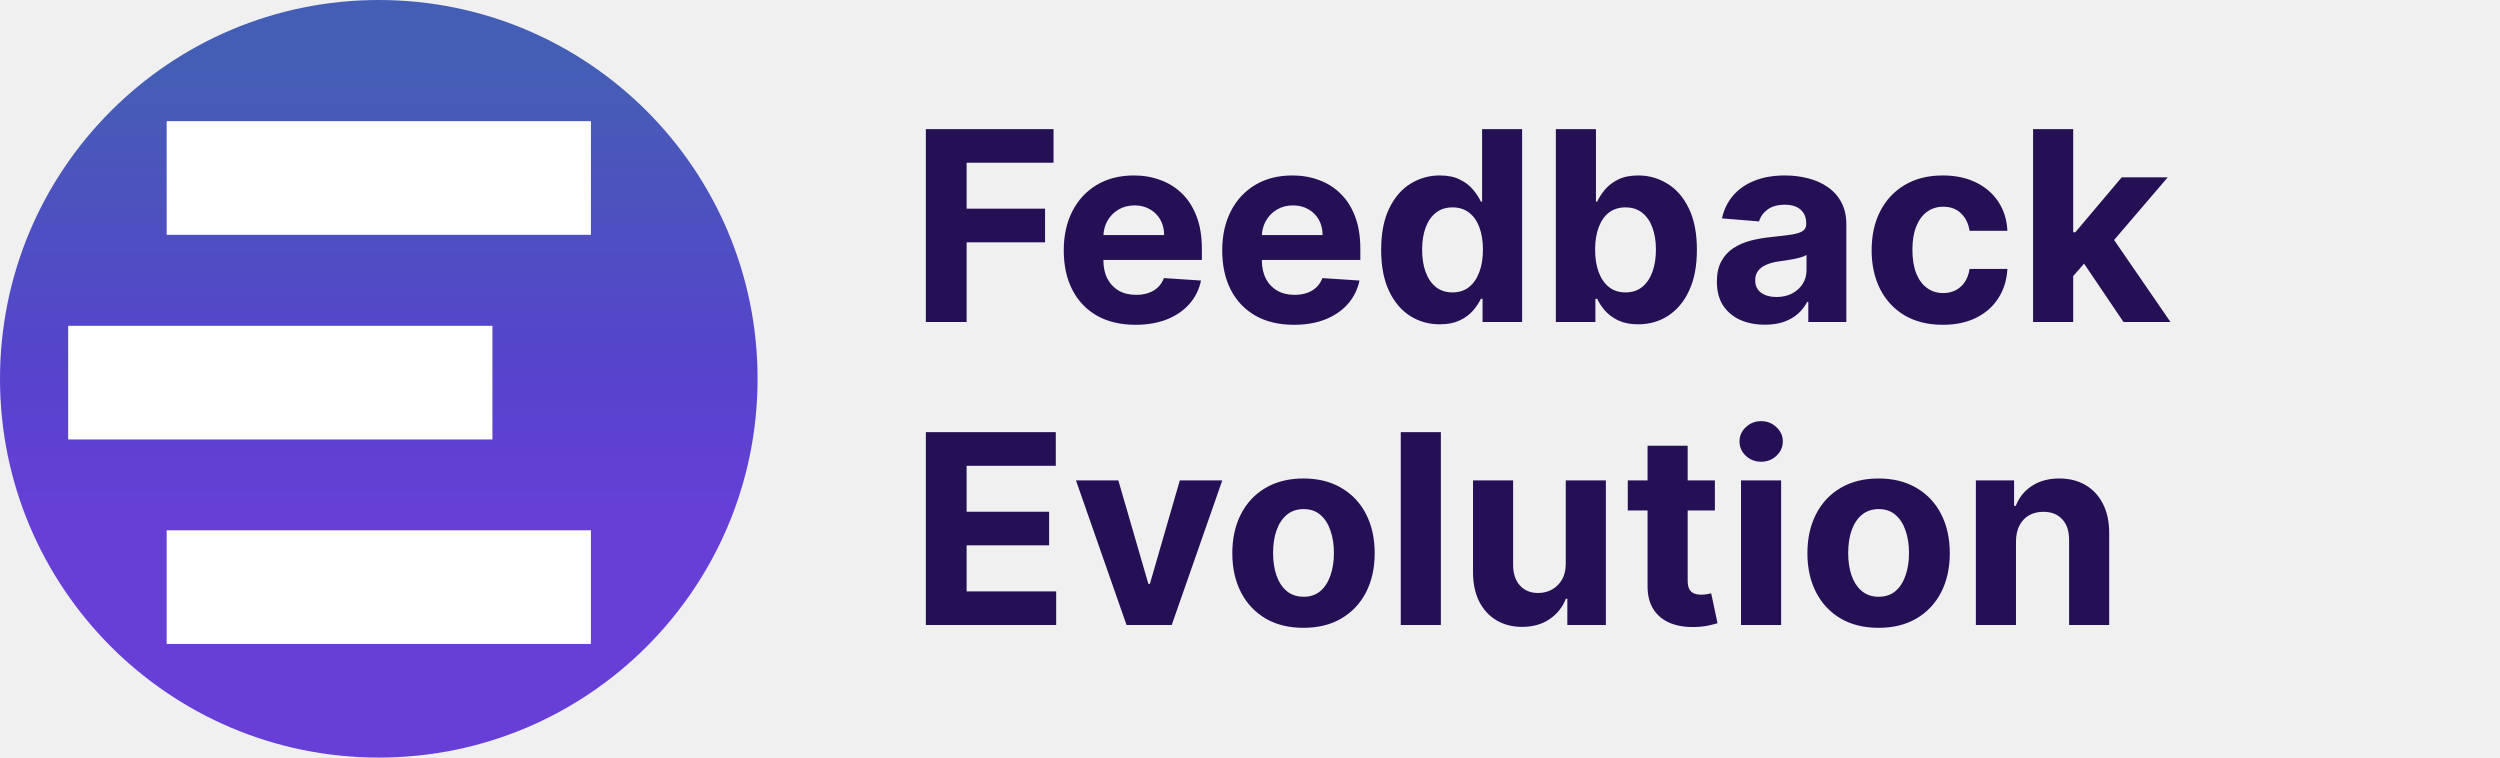
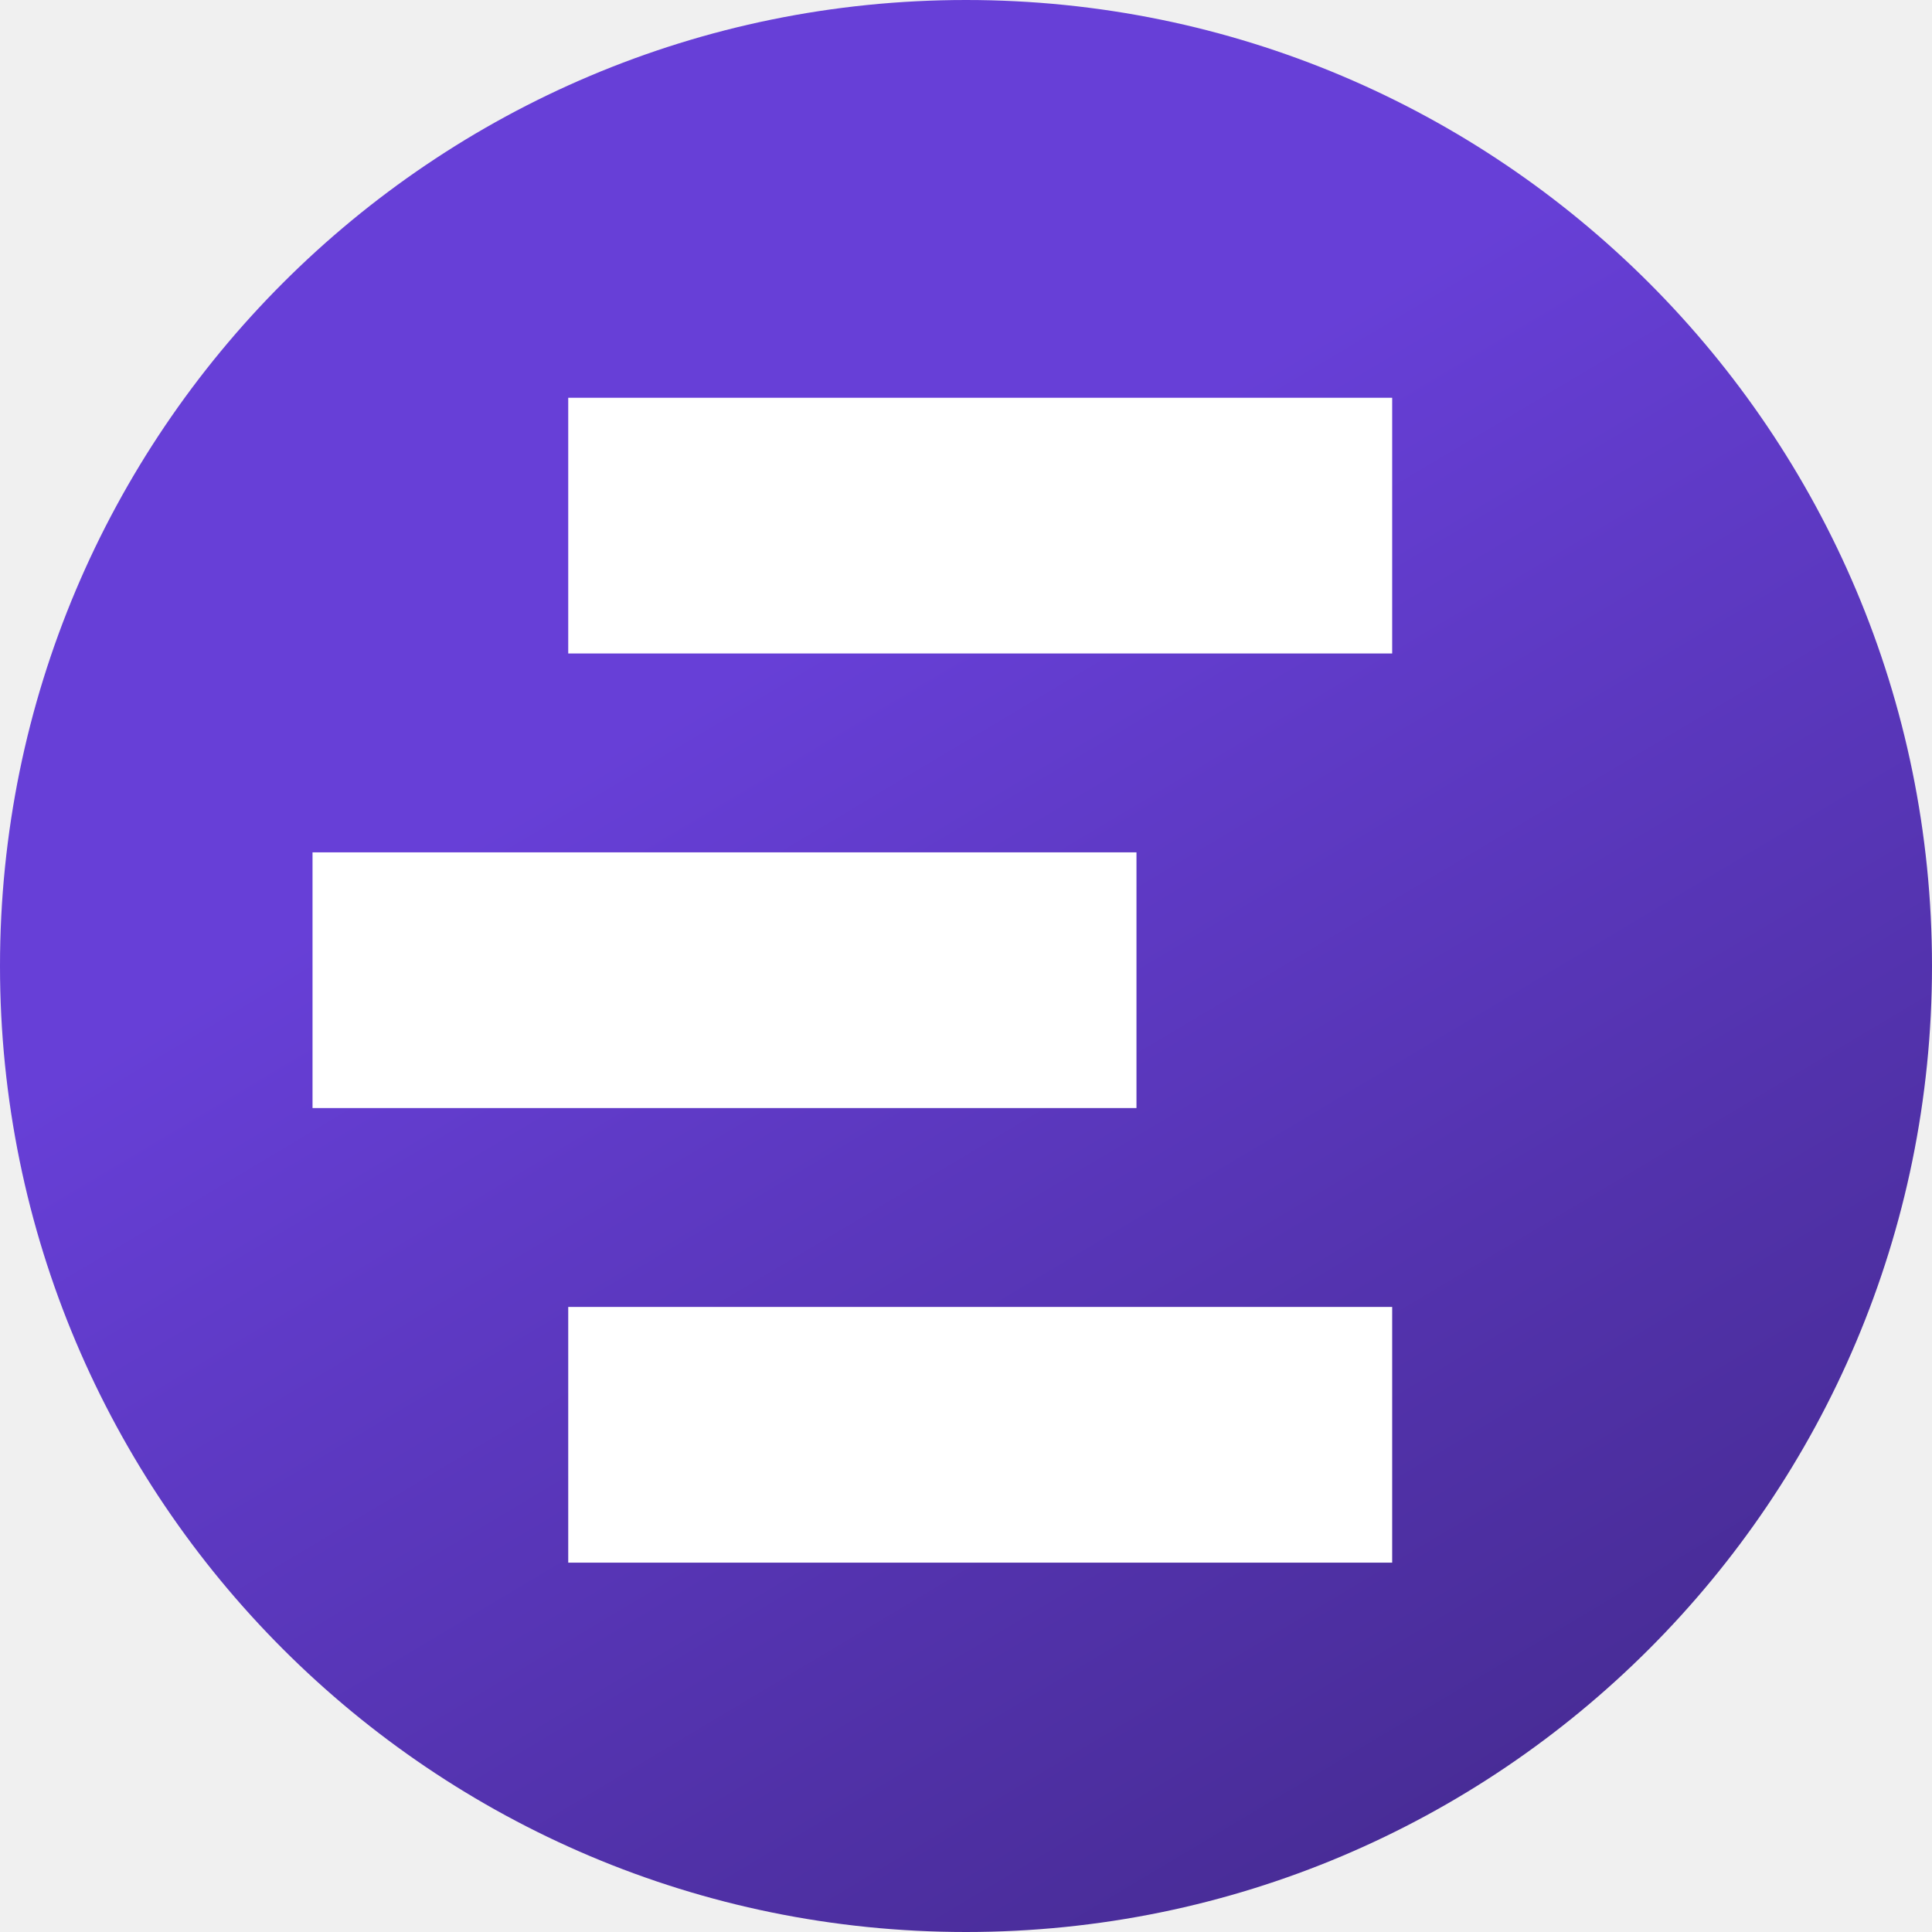
- <svg xmlns="http://www.w3.org/2000/svg" width="132" height="40" viewBox="0 0 132 40" fill="none">
-   <rect width="40" height="40" rx="20" fill="url(#paint0_linear_29_1134)" />
-   <rect x="8.8" y="6.398" width="22.4" height="6" fill="white" />
-   <rect x="3.6" y="17.203" width="22.4" height="6" fill="white" />
-   <rect x="8.8" y="28" width="22.4" height="6" fill="white" />
-   <path d="M48.885 17V6.818H55.626V8.593H51.038V11.019H55.179V12.794H51.038V17H48.885ZM59.954 17.149C59.169 17.149 58.492 16.99 57.926 16.672C57.362 16.35 56.928 15.896 56.623 15.31C56.318 14.72 56.166 14.022 56.166 13.217C56.166 12.431 56.318 11.742 56.623 11.148C56.928 10.555 57.357 10.093 57.911 9.761C58.468 9.43 59.121 9.264 59.87 9.264C60.373 9.264 60.842 9.345 61.277 9.508C61.714 9.667 62.095 9.907 62.42 10.229C62.748 10.55 63.003 10.954 63.186 11.442C63.368 11.926 63.459 12.492 63.459 13.142V13.724H57.011V12.411H61.466C61.466 12.106 61.399 11.836 61.267 11.601C61.134 11.366 60.95 11.182 60.715 11.049C60.483 10.913 60.213 10.845 59.904 10.845C59.583 10.845 59.298 10.92 59.049 11.069C58.804 11.215 58.612 11.412 58.473 11.661C58.334 11.906 58.262 12.179 58.259 12.481V13.729C58.259 14.107 58.328 14.433 58.468 14.708C58.61 14.983 58.811 15.195 59.069 15.345C59.328 15.494 59.634 15.568 59.989 15.568C60.224 15.568 60.44 15.535 60.635 15.469C60.831 15.402 60.998 15.303 61.137 15.171C61.277 15.038 61.383 14.876 61.456 14.683L63.414 14.812C63.315 15.283 63.111 15.694 62.803 16.046C62.498 16.393 62.104 16.665 61.62 16.861C61.139 17.053 60.584 17.149 59.954 17.149ZM68.321 17.149C67.536 17.149 66.86 16.99 66.293 16.672C65.73 16.35 65.295 15.896 64.99 15.31C64.686 14.72 64.533 14.022 64.533 13.217C64.533 12.431 64.686 11.742 64.99 11.148C65.295 10.555 65.725 10.093 66.278 9.761C66.835 9.43 67.488 9.264 68.237 9.264C68.741 9.264 69.21 9.345 69.644 9.508C70.081 9.667 70.463 9.907 70.787 10.229C71.115 10.55 71.371 10.954 71.553 11.442C71.735 11.926 71.826 12.492 71.826 13.142V13.724H65.378V12.411H69.833C69.833 12.106 69.766 11.836 69.634 11.601C69.501 11.366 69.317 11.182 69.082 11.049C68.85 10.913 68.58 10.845 68.272 10.845C67.95 10.845 67.665 10.92 67.416 11.069C67.171 11.215 66.979 11.412 66.84 11.661C66.701 11.906 66.629 12.179 66.626 12.481V13.729C66.626 14.107 66.696 14.433 66.835 14.708C66.977 14.983 67.178 15.195 67.436 15.345C67.695 15.494 68.001 15.568 68.356 15.568C68.591 15.568 68.807 15.535 69.002 15.469C69.198 15.402 69.365 15.303 69.505 15.171C69.644 15.038 69.75 14.876 69.823 14.683L71.782 14.812C71.682 15.283 71.478 15.694 71.17 16.046C70.865 16.393 70.471 16.665 69.987 16.861C69.506 17.053 68.951 17.149 68.321 17.149ZM76.022 17.124C75.442 17.124 74.917 16.975 74.446 16.677C73.979 16.375 73.608 15.933 73.333 15.349C73.061 14.763 72.925 14.044 72.925 13.192C72.925 12.317 73.066 11.589 73.348 11.009C73.629 10.426 74.004 9.99 74.471 9.702C74.942 9.41 75.457 9.264 76.017 9.264C76.445 9.264 76.801 9.337 77.086 9.483C77.375 9.625 77.607 9.804 77.782 10.02C77.961 10.232 78.097 10.441 78.19 10.646H78.255V6.818H80.368V17H78.279V15.777H78.19C78.091 15.989 77.95 16.2 77.767 16.408C77.588 16.614 77.355 16.785 77.066 16.921C76.781 17.056 76.433 17.124 76.022 17.124ZM76.694 15.439C77.035 15.439 77.323 15.346 77.559 15.161C77.797 14.972 77.98 14.708 78.106 14.37C78.235 14.032 78.299 13.636 78.299 13.182C78.299 12.728 78.236 12.333 78.11 11.999C77.984 11.664 77.802 11.405 77.564 11.223C77.325 11.041 77.035 10.95 76.694 10.95C76.346 10.95 76.052 11.044 75.814 11.233C75.575 11.422 75.394 11.684 75.272 12.018C75.149 12.353 75.088 12.741 75.088 13.182C75.088 13.626 75.149 14.019 75.272 14.36C75.398 14.698 75.578 14.963 75.814 15.155C76.052 15.345 76.346 15.439 76.694 15.439ZM82.149 17V6.818H84.266V10.646H84.331C84.424 10.441 84.558 10.232 84.734 10.02C84.913 9.804 85.145 9.625 85.43 9.483C85.718 9.337 86.076 9.264 86.504 9.264C87.061 9.264 87.574 9.41 88.045 9.702C88.516 9.99 88.892 10.426 89.174 11.009C89.455 11.589 89.596 12.317 89.596 13.192C89.596 14.044 89.459 14.763 89.183 15.349C88.912 15.933 88.54 16.375 88.07 16.677C87.603 16.975 87.079 17.124 86.499 17.124C86.088 17.124 85.738 17.056 85.45 16.921C85.165 16.785 84.931 16.614 84.749 16.408C84.567 16.2 84.427 15.989 84.331 15.777H84.237V17H82.149ZM84.222 13.182C84.222 13.636 84.285 14.032 84.411 14.37C84.537 14.708 84.719 14.972 84.958 15.161C85.196 15.346 85.486 15.439 85.828 15.439C86.172 15.439 86.464 15.345 86.703 15.155C86.941 14.963 87.122 14.698 87.245 14.36C87.37 14.019 87.433 13.626 87.433 13.182C87.433 12.741 87.372 12.353 87.249 12.018C87.127 11.684 86.946 11.422 86.708 11.233C86.469 11.044 86.176 10.95 85.828 10.95C85.483 10.95 85.191 11.041 84.953 11.223C84.717 11.405 84.537 11.664 84.411 11.999C84.285 12.333 84.222 12.728 84.222 13.182ZM93.187 17.144C92.7 17.144 92.265 17.06 91.884 16.891C91.503 16.718 91.201 16.465 90.979 16.13C90.761 15.792 90.651 15.371 90.651 14.867C90.651 14.443 90.729 14.087 90.885 13.798C91.041 13.51 91.253 13.278 91.521 13.102C91.79 12.927 92.095 12.794 92.436 12.704C92.781 12.615 93.142 12.552 93.52 12.516C93.964 12.469 94.322 12.426 94.594 12.386C94.865 12.343 95.063 12.28 95.185 12.197C95.308 12.115 95.369 11.992 95.369 11.829V11.8C95.369 11.485 95.27 11.241 95.071 11.069C94.876 10.896 94.597 10.81 94.236 10.81C93.855 10.81 93.551 10.895 93.326 11.064C93.101 11.23 92.951 11.438 92.879 11.69L90.92 11.531C91.019 11.067 91.215 10.666 91.506 10.328C91.798 9.987 92.174 9.725 92.635 9.543C93.099 9.357 93.636 9.264 94.246 9.264C94.67 9.264 95.076 9.314 95.464 9.413C95.855 9.513 96.201 9.667 96.503 9.876C96.808 10.085 97.048 10.353 97.224 10.681C97.399 11.006 97.487 11.395 97.487 11.849V17H95.479V15.941H95.419C95.296 16.18 95.132 16.39 94.927 16.572C94.721 16.751 94.474 16.892 94.186 16.995C93.898 17.095 93.565 17.144 93.187 17.144ZM93.793 15.682C94.105 15.682 94.38 15.621 94.619 15.499C94.857 15.373 95.044 15.204 95.18 14.992C95.316 14.779 95.384 14.539 95.384 14.271V13.46C95.318 13.503 95.227 13.543 95.111 13.579C94.998 13.613 94.871 13.644 94.728 13.674C94.585 13.7 94.443 13.725 94.3 13.749C94.158 13.768 94.029 13.787 93.913 13.803C93.664 13.84 93.447 13.898 93.261 13.977C93.076 14.057 92.932 14.165 92.829 14.3C92.726 14.433 92.675 14.599 92.675 14.798C92.675 15.086 92.779 15.306 92.988 15.459C93.2 15.608 93.469 15.682 93.793 15.682ZM102.581 17.149C101.798 17.149 101.126 16.983 100.562 16.652C100.002 16.317 99.571 15.853 99.269 15.26C98.971 14.667 98.822 13.984 98.822 13.212C98.822 12.43 98.973 11.743 99.275 11.153C99.579 10.56 100.012 10.098 100.572 9.766C101.132 9.432 101.798 9.264 102.571 9.264C103.237 9.264 103.82 9.385 104.321 9.627C104.821 9.869 105.217 10.209 105.509 10.646C105.801 11.084 105.961 11.598 105.991 12.188H103.993C103.936 11.806 103.787 11.5 103.545 11.268C103.306 11.032 102.993 10.915 102.605 10.915C102.277 10.915 101.991 11.004 101.745 11.183C101.503 11.359 101.315 11.616 101.179 11.954C101.043 12.292 100.975 12.701 100.975 13.182C100.975 13.669 101.041 14.083 101.174 14.425C101.31 14.766 101.5 15.026 101.745 15.205C101.991 15.384 102.277 15.474 102.605 15.474C102.847 15.474 103.065 15.424 103.257 15.325C103.452 15.225 103.613 15.081 103.739 14.892C103.868 14.7 103.953 14.47 103.993 14.201H105.991C105.958 14.784 105.799 15.298 105.514 15.742C105.232 16.183 104.843 16.528 104.346 16.776C103.848 17.025 103.26 17.149 102.581 17.149ZM109.266 14.803L109.271 12.262H109.579L112.025 9.364H114.456L111.17 13.202H110.668L109.266 14.803ZM107.347 17V6.818H109.465V17H107.347ZM112.12 17L109.873 13.674L111.285 12.178L114.601 17H112.12ZM48.885 33V22.818H55.746V24.593H51.038V27.019H55.393V28.794H51.038V31.225H55.766V33H48.885ZM64.537 25.364L61.867 33H59.481L56.811 25.364H59.048L60.634 30.827H60.714L62.295 25.364H64.537ZM68.825 33.149C68.052 33.149 67.385 32.985 66.821 32.657C66.261 32.325 65.829 31.865 65.524 31.275C65.219 30.682 65.066 29.994 65.066 29.212C65.066 28.423 65.219 27.733 65.524 27.143C65.829 26.55 66.261 26.09 66.821 25.761C67.385 25.43 68.052 25.264 68.825 25.264C69.597 25.264 70.263 25.43 70.823 25.761C71.387 26.09 71.821 26.55 72.126 27.143C72.431 27.733 72.583 28.423 72.583 29.212C72.583 29.994 72.431 30.682 72.126 31.275C71.821 31.865 71.387 32.325 70.823 32.657C70.263 32.985 69.597 33.149 68.825 33.149ZM68.835 31.509C69.186 31.509 69.479 31.409 69.715 31.21C69.95 31.008 70.127 30.733 70.247 30.385C70.369 30.037 70.431 29.641 70.431 29.197C70.431 28.753 70.369 28.357 70.247 28.009C70.127 27.66 69.95 27.385 69.715 27.183C69.479 26.981 69.186 26.88 68.835 26.88C68.48 26.88 68.182 26.981 67.94 27.183C67.701 27.385 67.52 27.66 67.398 28.009C67.279 28.357 67.219 28.753 67.219 29.197C67.219 29.641 67.279 30.037 67.398 30.385C67.52 30.733 67.701 31.008 67.94 31.21C68.182 31.409 68.48 31.509 68.835 31.509ZM76.078 22.818V33H73.96V22.818H76.078ZM82.672 29.749V25.364H84.79V33H82.756V31.613H82.677C82.504 32.06 82.218 32.42 81.817 32.692C81.419 32.964 80.933 33.099 80.36 33.099C79.85 33.099 79.401 32.983 79.013 32.751C78.625 32.519 78.322 32.19 78.103 31.762C77.888 31.334 77.778 30.822 77.775 30.226V25.364H79.893V29.848C79.896 30.299 80.017 30.655 80.256 30.917C80.494 31.179 80.814 31.31 81.215 31.31C81.47 31.31 81.709 31.252 81.931 31.136C82.153 31.016 82.332 30.841 82.468 30.609C82.607 30.377 82.675 30.09 82.672 29.749ZM90.546 25.364V26.954H85.947V25.364H90.546ZM86.991 23.534H89.109V30.653C89.109 30.849 89.139 31.001 89.198 31.111C89.258 31.217 89.341 31.291 89.447 31.334C89.556 31.378 89.682 31.399 89.825 31.399C89.924 31.399 90.024 31.391 90.123 31.374C90.222 31.354 90.299 31.34 90.352 31.329L90.685 32.906C90.579 32.939 90.43 32.977 90.237 33.02C90.045 33.066 89.811 33.094 89.536 33.104C89.026 33.124 88.579 33.056 88.194 32.901C87.813 32.745 87.516 32.503 87.304 32.175C87.092 31.847 86.988 31.432 86.991 30.932V23.534ZM91.925 33V25.364H94.043V33H91.925ZM92.989 24.379C92.674 24.379 92.404 24.275 92.179 24.066C91.957 23.854 91.846 23.6 91.846 23.305C91.846 23.014 91.957 22.764 92.179 22.555C92.404 22.343 92.674 22.236 92.989 22.236C93.304 22.236 93.573 22.343 93.795 22.555C94.02 22.764 94.133 23.014 94.133 23.305C94.133 23.6 94.02 23.854 93.795 24.066C93.573 24.275 93.304 24.379 92.989 24.379ZM99.19 33.149C98.418 33.149 97.75 32.985 97.186 32.657C96.626 32.325 96.194 31.865 95.889 31.275C95.584 30.682 95.431 29.994 95.431 29.212C95.431 28.423 95.584 27.733 95.889 27.143C96.194 26.55 96.626 26.09 97.186 25.761C97.75 25.43 98.418 25.264 99.19 25.264C99.962 25.264 100.628 25.43 101.189 25.761C101.752 26.09 102.186 26.55 102.491 27.143C102.796 27.733 102.949 28.423 102.949 29.212C102.949 29.994 102.796 30.682 102.491 31.275C102.186 31.865 101.752 32.325 101.189 32.657C100.628 32.985 99.962 33.149 99.19 33.149ZM99.2 31.509C99.551 31.509 99.845 31.409 100.08 31.21C100.315 31.008 100.493 30.733 100.612 30.385C100.734 30.037 100.796 29.641 100.796 29.197C100.796 28.753 100.734 28.357 100.612 28.009C100.493 27.66 100.315 27.385 100.08 27.183C99.845 26.981 99.551 26.88 99.2 26.88C98.845 26.88 98.547 26.981 98.305 27.183C98.066 27.385 97.886 27.66 97.763 28.009C97.644 28.357 97.584 28.753 97.584 29.197C97.584 29.641 97.644 30.037 97.763 30.385C97.886 30.733 98.066 31.008 98.305 31.21C98.547 31.409 98.845 31.509 99.2 31.509ZM106.444 28.585V33H104.326V25.364H106.344V26.711H106.434C106.603 26.267 106.886 25.916 107.284 25.657C107.681 25.395 108.164 25.264 108.73 25.264C109.261 25.264 109.723 25.38 110.118 25.612C110.512 25.844 110.819 26.176 111.037 26.607C111.256 27.034 111.365 27.544 111.365 28.138V33H109.248V28.516C109.251 28.048 109.132 27.684 108.89 27.422C108.648 27.157 108.315 27.024 107.89 27.024C107.605 27.024 107.353 27.085 107.135 27.208C106.919 27.331 106.75 27.51 106.627 27.745C106.508 27.977 106.447 28.257 106.444 28.585Z" fill="#251055" />
+ <svg xmlns="http://www.w3.org/2000/svg" width="68" height="68" viewBox="0 0 68 68" fill="none">
+   <circle cx="34" cy="34" r="34" fill="url(#paint0_linear_117_268)" />
+   <rect x="20" y="14" width="29" height="9" fill="white" />
+   <rect x="20" y="46" width="29" height="9" fill="white" />
+   <rect x="11" y="30" width="29" height="9" fill="white" />
  <defs>
-     <linearGradient id="paint0_linear_29_1134" x1="20" y1="0" x2="20" y2="40" gradientUnits="userSpaceOnUse">
-       <stop offset="0.094" stop-color="#455EB5" />
-       <stop offset="0.484" stop-color="#5643CC" />
-       <stop offset="0.693" stop-color="#673FD7" />
+     <linearGradient id="paint0_linear_117_268" x1="37" y1="17" x2="75.5" y2="81.5" gradientUnits="userSpaceOnUse">
+       <stop stop-color="#673FD7" />
+       <stop offset="1" stop-color="#362171" />
    </linearGradient>
  </defs>
</svg>
